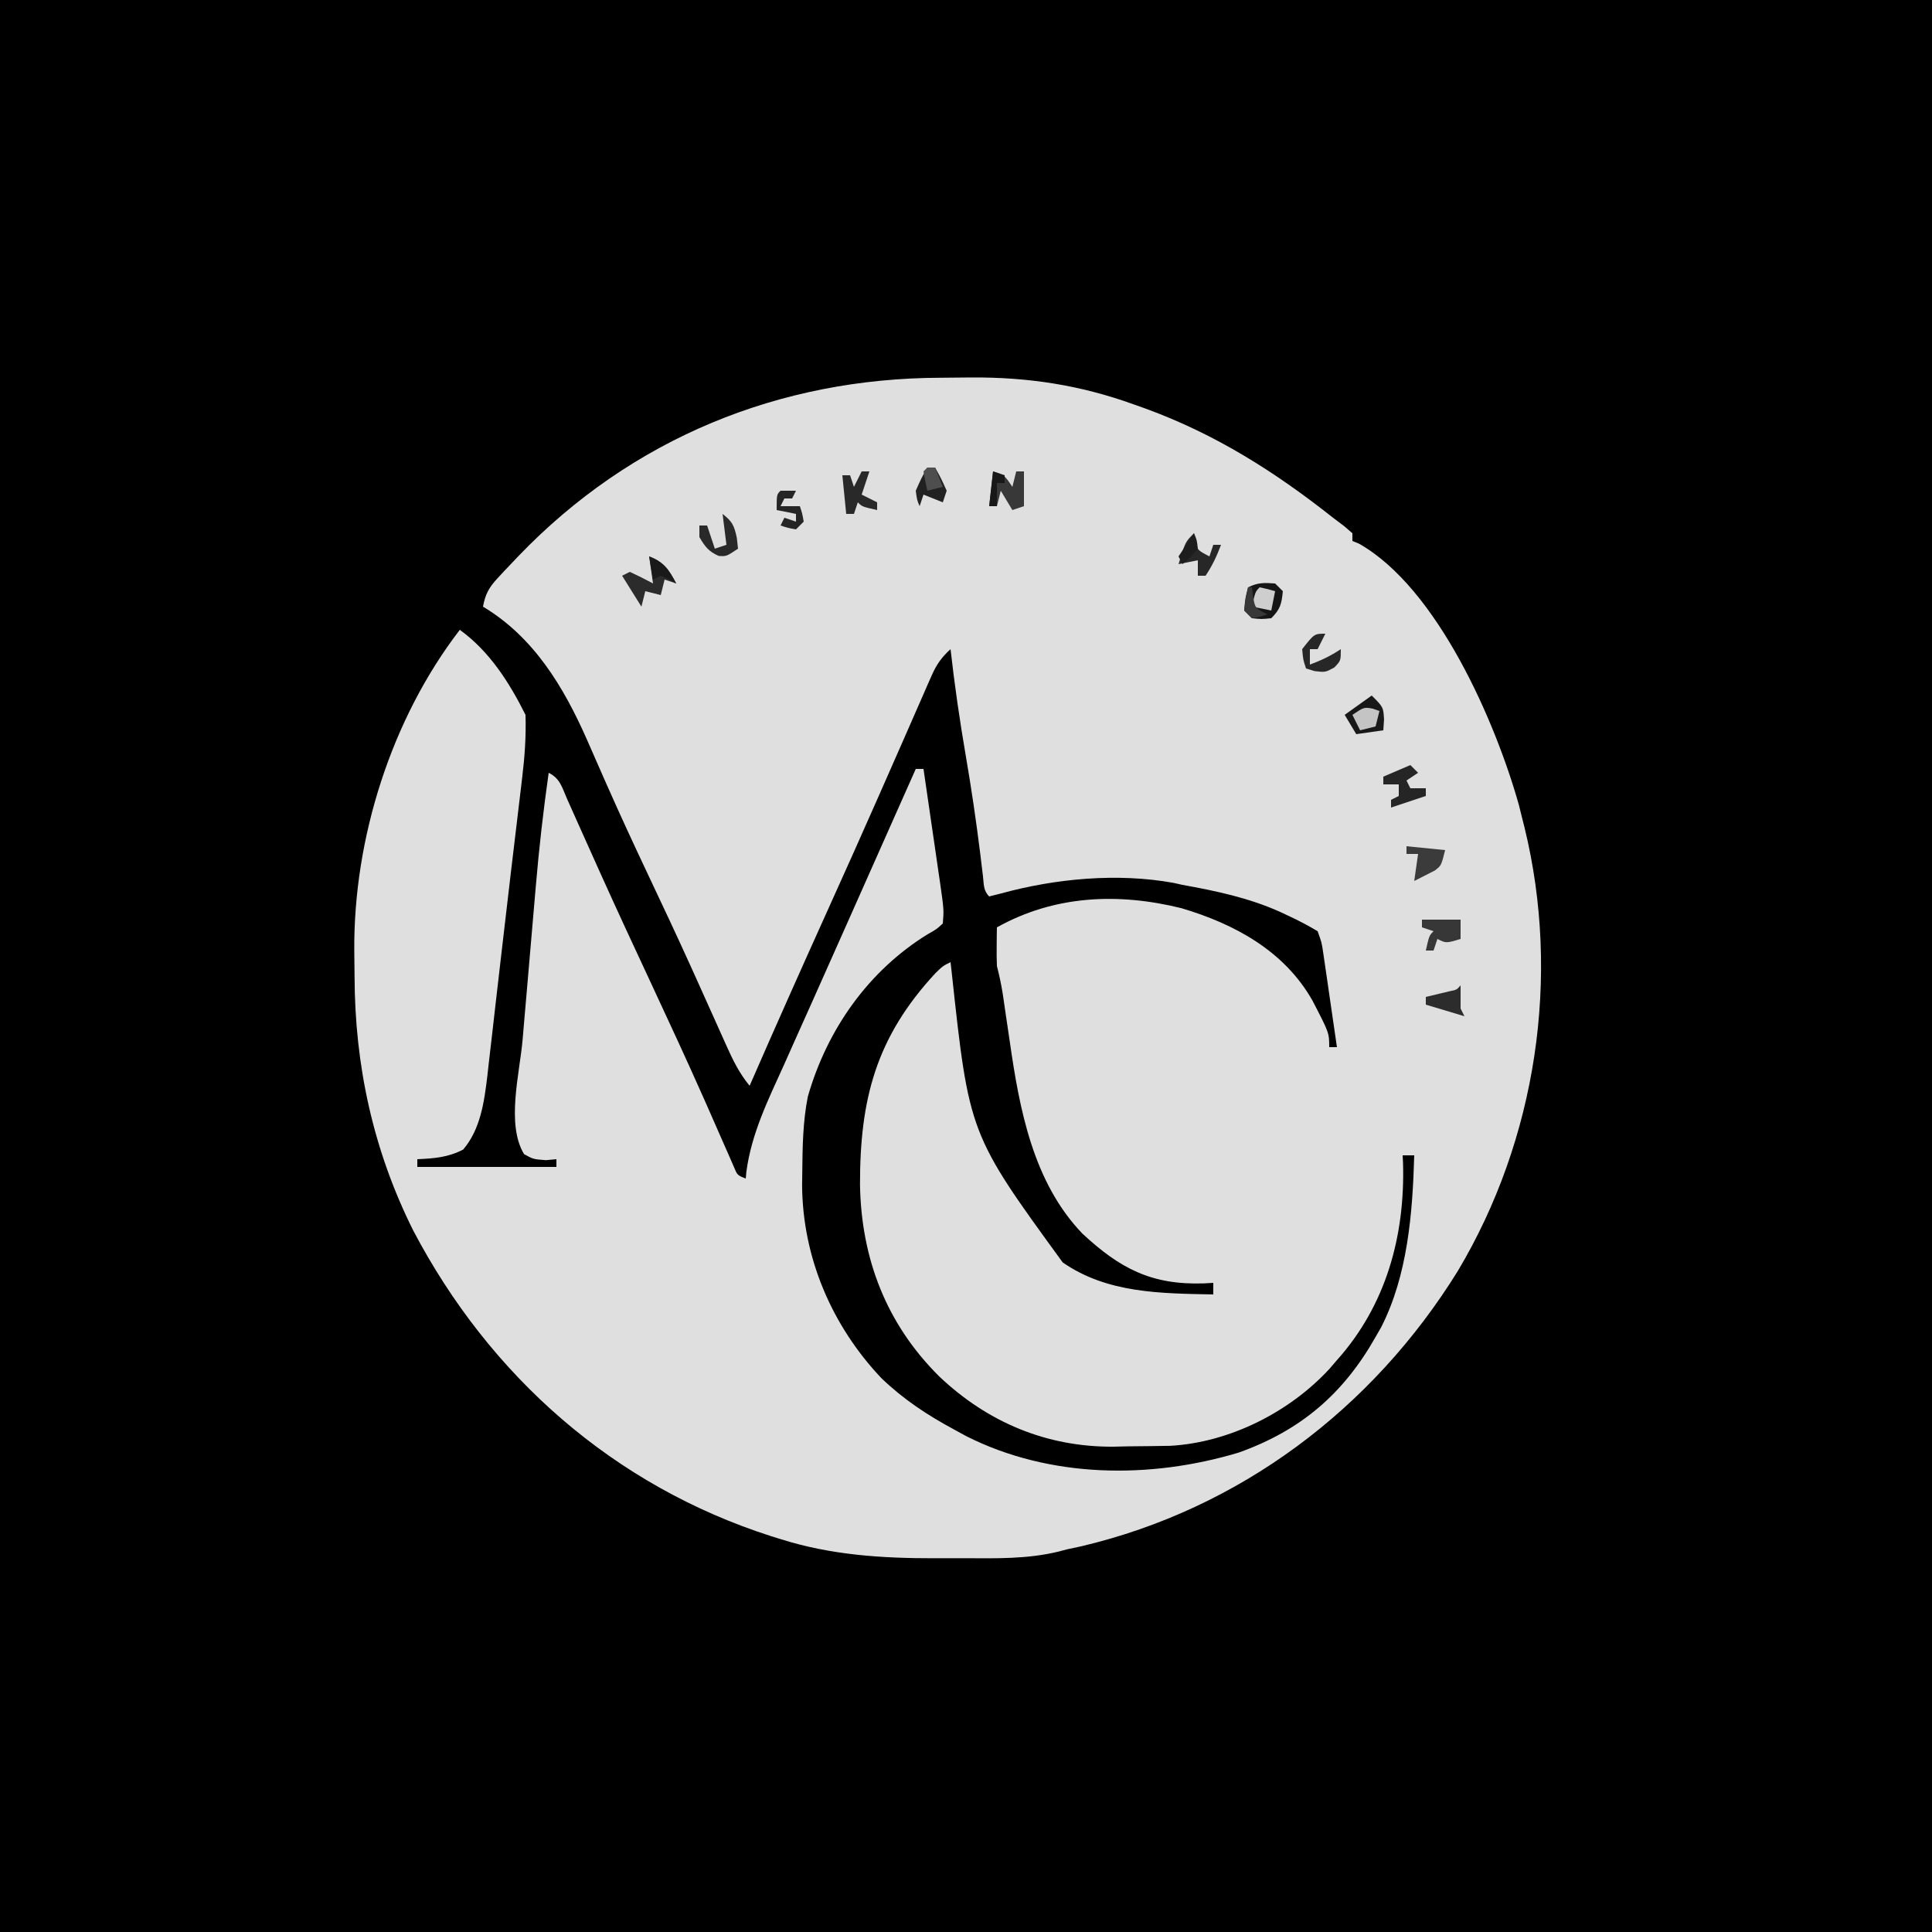
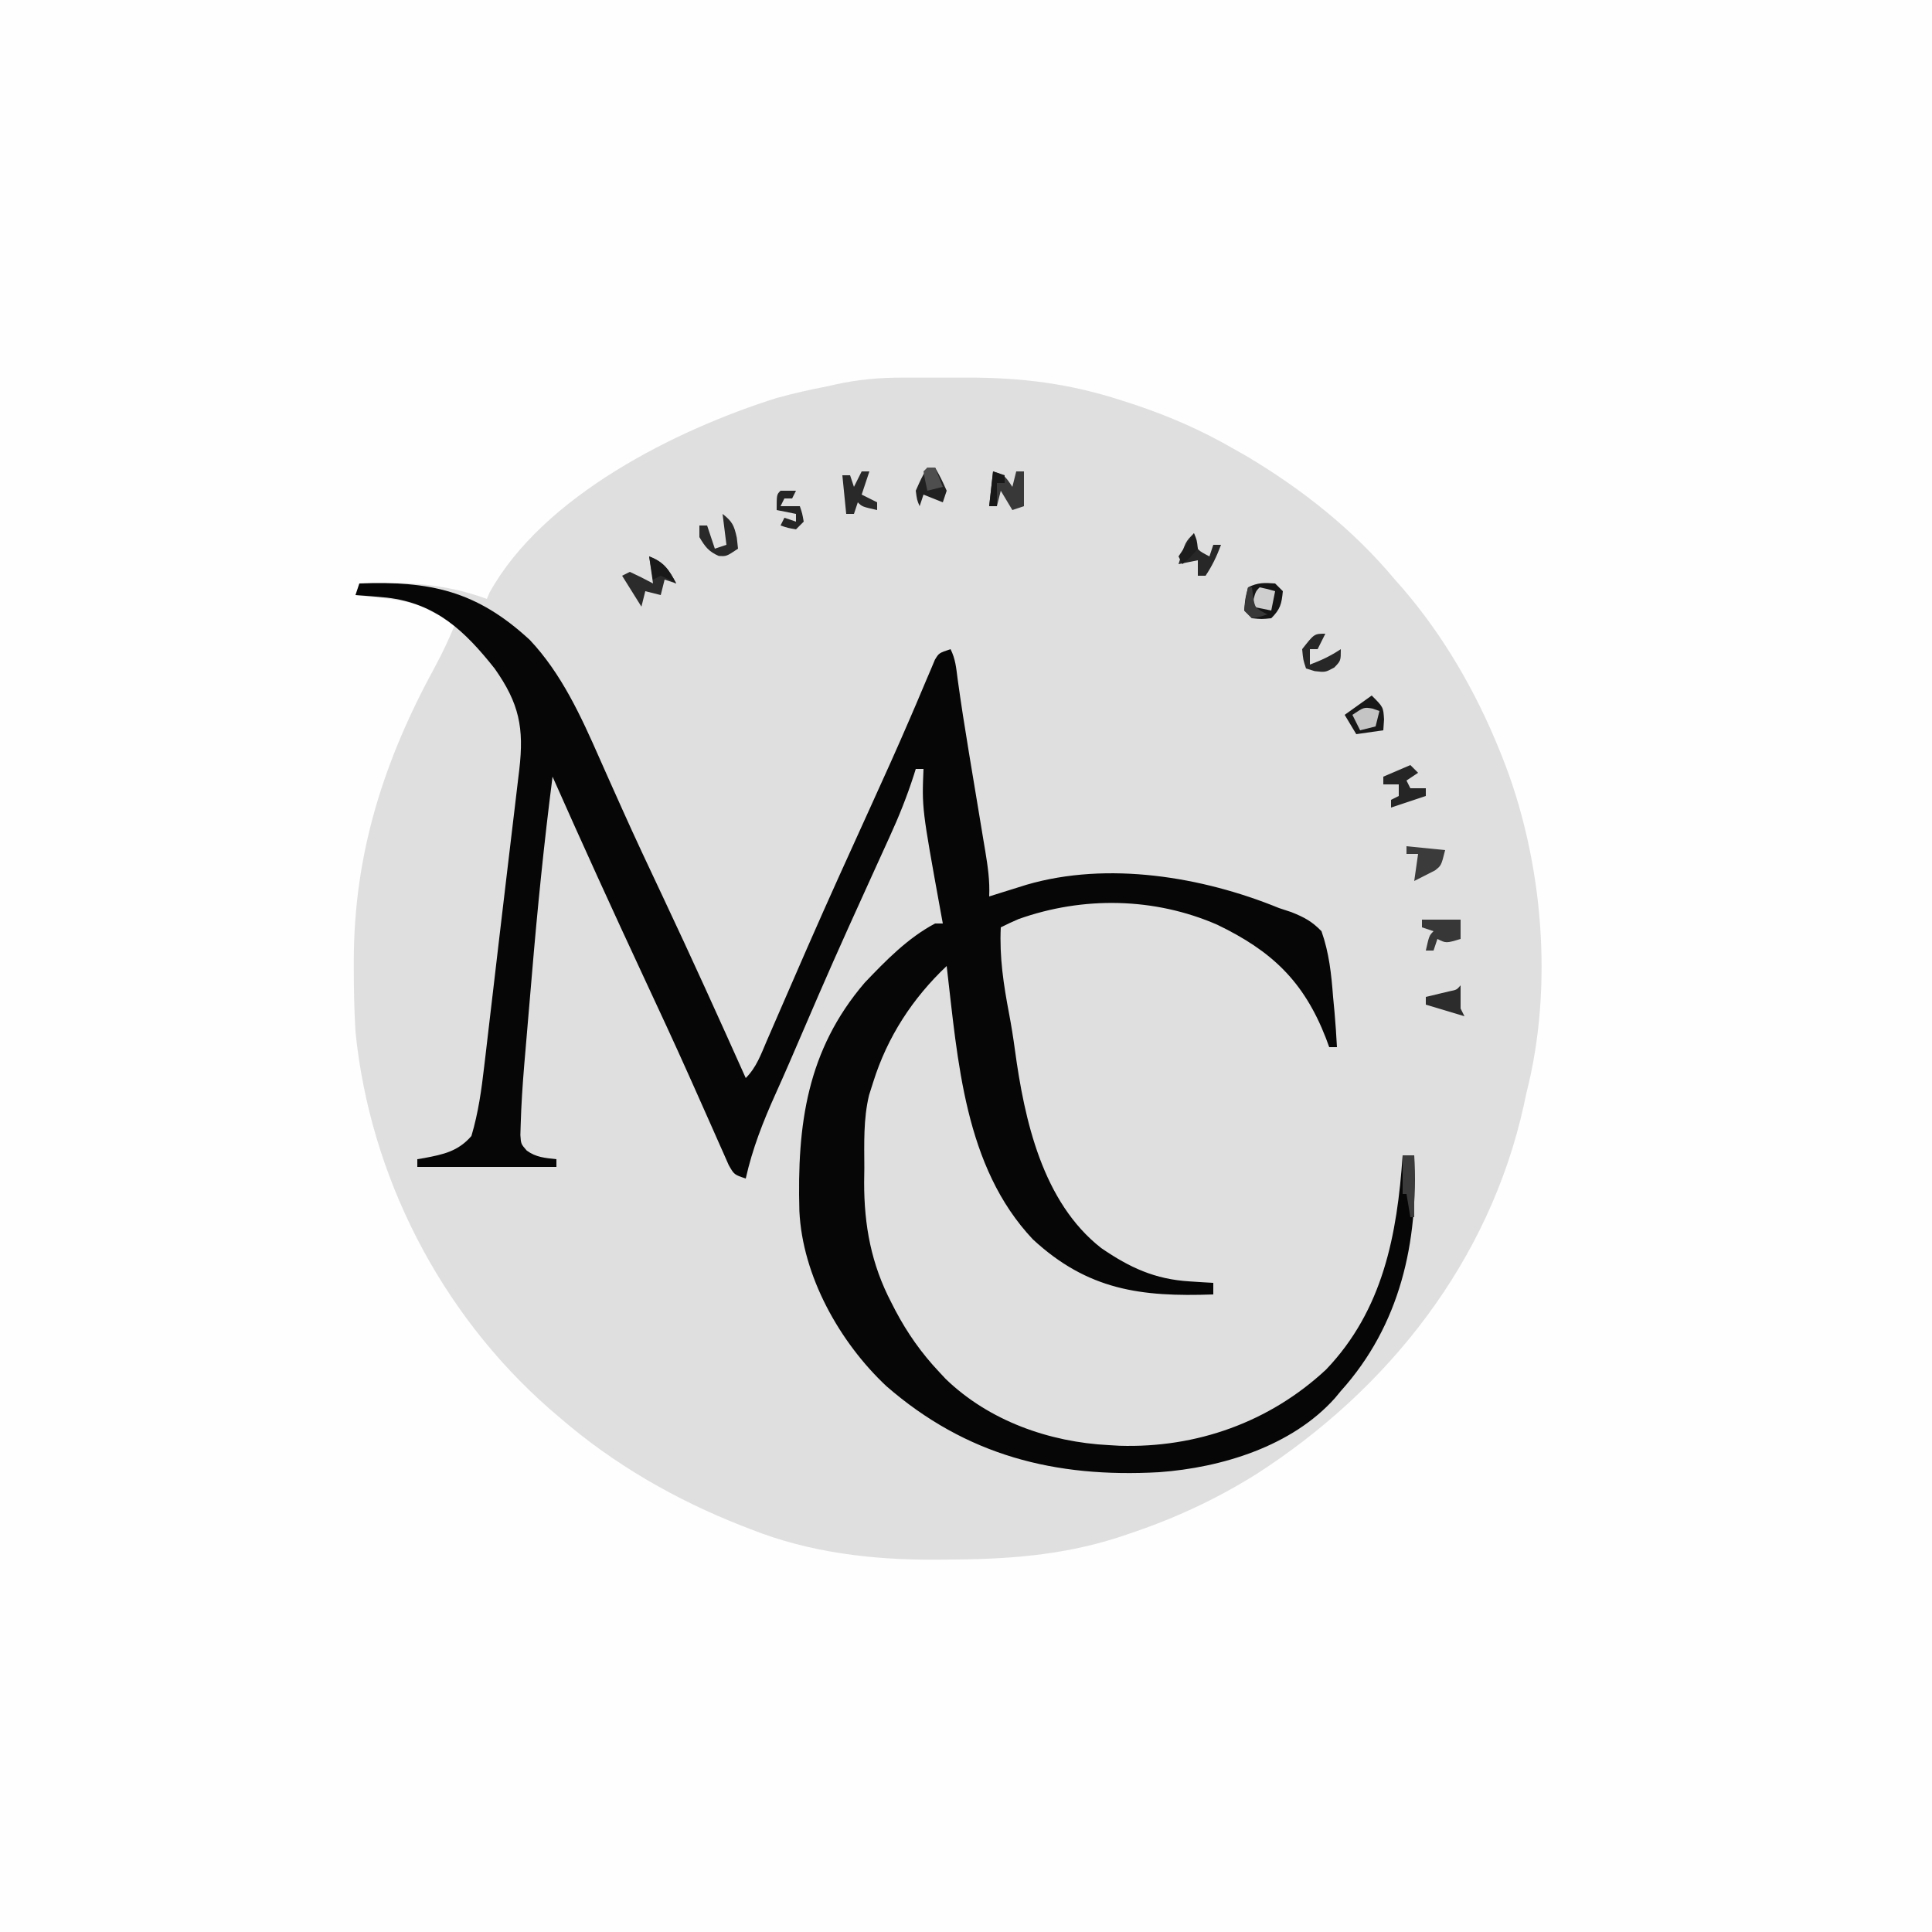
<svg xmlns="http://www.w3.org/2000/svg" version="1.1" width="500" height="500">
-   <path d="M0 0 C165 0 330 0 500 0 C500 165 500 330 500 500 C335 500 170 500 0 500 C0 335 0 170 0 0 Z " fill="#000000" transform="translate(0,0)" />
-   <path d="M0 0 C2.561 -0.01 5.12 -0.041 7.681 -0.072 C22.489 -0.17 35.953 1.863 49.962 6.928 C50.937 7.274 51.912 7.621 52.916 7.978 C70.993 14.57 86.441 24.347 101.462 36.24 C102.413 36.958 103.365 37.676 104.345 38.416 C105.393 39.319 105.393 39.319 106.462 40.24 C106.462 40.9 106.462 41.56 106.462 42.24 C107.027 42.472 107.591 42.704 108.173 42.943 C128.541 54.483 143.541 89.188 149.552 110.576 C150.002 112.39 150.002 112.39 150.462 114.24 C150.644 114.957 150.826 115.674 151.013 116.413 C160.44 155.03 154.098 197.11 133.719 231.209 C111.622 266.908 77.267 292.745 36.306 302.416 C35.037 302.688 33.769 302.96 32.462 303.24 C31.796 303.418 31.131 303.596 30.445 303.78 C22.343 305.759 14.156 305.542 5.869 305.501 C3.297 305.49 0.727 305.501 -1.845 305.514 C-15.313 305.527 -28.411 304.689 -41.351 300.615 C-42.187 300.357 -43.023 300.098 -43.885 299.831 C-84.681 286.773 -116.774 258.425 -136.604 220.679 C-146.977 199.9 -151.718 177.957 -151.778 154.914 C-151.788 152.706 -151.819 150.5 -151.851 148.293 C-152.066 119.283 -142.295 88.324 -124.538 65.24 C-116.867 70.789 -111.745 78.826 -107.538 87.24 C-107.356 92.802 -107.748 98.154 -108.421 103.67 C-108.516 104.478 -108.61 105.286 -108.708 106.118 C-109.021 108.784 -109.342 111.45 -109.663 114.115 C-109.887 115.995 -110.111 117.875 -110.334 119.755 C-110.69 122.74 -111.046 125.725 -111.404 128.709 C-112.191 135.284 -112.957 141.861 -113.707 148.44 C-114.226 152.976 -114.752 157.512 -115.28 162.048 C-115.534 164.246 -115.785 166.445 -116.032 168.644 C-116.382 171.742 -116.744 174.839 -117.108 177.936 C-117.208 178.846 -117.308 179.757 -117.411 180.696 C-118.22 187.41 -119.178 194.464 -123.663 199.74 C-127.556 201.771 -131.196 202.051 -135.538 202.24 C-135.538 202.9 -135.538 203.56 -135.538 204.24 C-123.658 204.24 -111.778 204.24 -99.538 204.24 C-99.538 203.58 -99.538 202.92 -99.538 202.24 C-100.446 202.323 -101.353 202.405 -102.288 202.49 C-105.538 202.24 -105.538 202.24 -107.913 200.928 C-112.578 193.213 -109.063 180.13 -108.296 171.381 C-108.166 169.863 -108.036 168.345 -107.907 166.828 C-107.636 163.661 -107.361 160.494 -107.084 157.327 C-106.734 153.313 -106.39 149.298 -106.049 145.283 C-105.783 142.151 -105.512 139.019 -105.241 135.888 C-105.113 134.41 -104.986 132.932 -104.861 131.454 C-104.026 121.669 -102.92 111.963 -101.538 102.24 C-98.513 103.753 -98.093 106.052 -96.729 109.115 C-96.451 109.734 -96.173 110.353 -95.886 110.991 C-95.276 112.351 -94.668 113.712 -94.063 115.074 C-92.395 118.828 -90.705 122.572 -89.019 126.318 C-88.66 127.116 -88.301 127.914 -87.931 128.737 C-83.674 138.192 -79.29 147.589 -74.913 156.99 C-70.384 166.718 -65.862 176.447 -61.511 186.256 C-61.204 186.946 -60.898 187.636 -60.582 188.348 C-59.168 191.536 -57.762 194.729 -56.37 197.927 C-55.647 199.567 -55.647 199.567 -54.909 201.24 C-54.496 202.189 -54.083 203.138 -53.657 204.115 C-52.722 206.391 -52.722 206.391 -50.538 207.24 C-50.459 206.369 -50.459 206.369 -50.377 205.48 C-49.045 195.538 -44.758 186.912 -40.663 177.865 C-39.866 176.081 -39.07 174.297 -38.276 172.512 C-36.591 168.731 -34.899 164.954 -33.202 161.179 C-30.463 155.08 -27.748 148.97 -25.038 142.857 C-20.88 133.482 -16.715 124.111 -12.542 114.742 C-10.539 110.243 -8.538 105.742 -6.538 101.24 C-5.878 101.24 -5.218 101.24 -4.538 101.24 C-3.821 106.133 -3.11 111.026 -2.402 115.919 C-2.161 117.583 -1.918 119.246 -1.674 120.909 C-1.323 123.304 -0.977 125.7 -0.632 128.096 C-0.468 129.205 -0.468 129.205 -0.3 130.337 C0.751 137.69 0.751 137.69 0.462 141.24 C-1.155 142.725 -1.155 142.725 -3.413 143.99 C-18.815 153.483 -29.501 168.676 -34.476 186.053 C-35.772 192.592 -35.847 199.151 -35.913 205.803 C-35.927 206.843 -35.941 207.884 -35.956 208.956 C-35.839 227.689 -28.253 245.379 -15.413 258.928 C-9.676 264.43 -3.519 268.481 3.462 272.24 C4.479 272.796 5.496 273.351 6.544 273.924 C28.187 284.84 54.071 285.064 77.013 278.174 C93.07 272.457 104.128 262.988 112.462 248.24 C113.158 247.03 113.158 247.03 113.868 245.795 C120.772 232.366 122.047 216.11 122.462 201.24 C121.472 201.24 120.482 201.24 119.462 201.24 C119.497 201.909 119.532 202.578 119.567 203.268 C120.097 222.052 115.207 239.999 102.462 254.24 C101.842 254.963 101.222 255.687 100.583 256.432 C90.229 267.701 74.678 275.551 59.325 276.417 C55.683 276.484 52.042 276.525 48.399 276.553 C47.152 276.582 45.905 276.611 44.62 276.641 C27.349 276.757 12.081 270.343 -0.43 258.491 C-14.156 244.896 -20.652 227.954 -20.969 208.861 C-21.005 186.775 -16.865 170.732 -1.456 154.104 C0.462 152.24 0.462 152.24 2.462 151.24 C2.557 152.08 2.652 152.919 2.75 153.784 C7.28 195.702 7.28 195.702 31.489 228.955 C43.032 236.984 56.986 236.972 70.462 237.24 C70.462 236.25 70.462 235.26 70.462 234.24 C69.639 234.287 68.817 234.333 67.97 234.381 C54.478 234.817 46.328 230.548 36.591 221.502 C23.809 208.207 20.286 189.246 17.774 171.678 C17.457 169.523 17.137 167.369 16.816 165.216 C16.529 163.286 16.25 161.356 15.971 159.426 C15.578 156.969 15.075 154.644 14.462 152.24 C14.396 150.491 14.376 148.74 14.399 146.99 C14.408 146.098 14.417 145.206 14.427 144.287 C14.444 143.274 14.444 143.274 14.462 142.24 C29.362 133.931 45.824 133.227 62.188 137.271 C76.012 141.363 88.892 148.362 96.153 161.24 C100.462 169.558 100.462 169.558 100.462 173.24 C101.122 173.24 101.782 173.24 102.462 173.24 C101.821 168.802 101.173 164.365 100.524 159.928 C100.251 158.034 100.251 158.034 99.972 156.102 C99.794 154.893 99.617 153.685 99.435 152.439 C99.272 151.324 99.11 150.209 98.943 149.059 C98.524 146.173 98.524 146.173 97.462 143.24 C94.993 141.765 92.621 140.511 90.024 139.303 C89.273 138.95 88.522 138.597 87.748 138.234 C79.588 134.582 71.22 132.822 62.462 131.24 C61.284 130.979 61.284 130.979 60.083 130.712 C45.61 128.107 29.632 129.597 15.548 133.463 C14.02 133.848 14.02 133.848 12.462 134.24 C10.922 132.701 11.101 131.095 10.849 128.955 C10.737 128.044 10.625 127.133 10.51 126.194 C10.391 125.198 10.272 124.203 10.149 123.178 C9.093 114.681 7.851 106.241 6.399 97.803 C4.826 88.636 3.495 79.484 2.462 70.24 C0.149 72.349 -1.176 74.216 -2.429 77.077 C-2.772 77.85 -3.114 78.623 -3.468 79.42 C-4.015 80.682 -4.015 80.682 -4.573 81.971 C-4.964 82.857 -5.355 83.743 -5.758 84.656 C-7.045 87.577 -8.323 90.502 -9.601 93.428 C-10.951 96.498 -12.305 99.568 -13.658 102.638 C-14.583 104.736 -15.507 106.834 -16.431 108.933 C-20.557 118.306 -24.752 127.648 -28.968 136.982 C-35.915 152.363 -42.791 167.771 -49.538 183.24 C-52.217 179.978 -53.867 176.602 -55.585 172.756 C-55.873 172.116 -56.16 171.477 -56.457 170.818 C-57.079 169.435 -57.699 168.052 -58.316 166.667 C-59.987 162.923 -61.675 159.187 -63.362 155.451 C-63.709 154.682 -64.056 153.913 -64.413 153.121 C-68.196 144.753 -72.108 136.446 -76.033 128.144 C-79.541 120.718 -82.991 113.275 -86.312 105.764 C-86.621 105.066 -86.93 104.369 -87.249 103.651 C-88.72 100.336 -90.181 97.017 -91.62 93.689 C-97.7 79.942 -105.378 67.136 -118.538 59.24 C-117.95 56.034 -117.009 54.3 -114.8 51.92 C-114.233 51.307 -113.667 50.695 -113.083 50.063 C-112.47 49.42 -111.857 48.778 -111.226 48.115 C-110.593 47.447 -109.96 46.779 -109.307 46.091 C-80.073 15.692 -41.819 0.095 0 0 Z " fill="#DFDFDF" transform="translate(243.5381,97.75977)" />
+   <path d="M0 0 C165 0 330 0 500 0 C500 165 500 330 500 500 C335 500 170 500 0 500 C0 335 0 170 0 0 Z " fill="#FEFEFE" transform="translate(0,0)" />
+   <path d="M0 0 C1.334 -0.003 1.334 -0.003 2.696 -0.006 C4.563 -0.007 6.43 -0.004 8.297 0.005 C11.119 0.016 13.94 0.005 16.762 -0.008 C30.777 -0.022 43.121 1.547 56.508 5.891 C57.596 6.243 58.684 6.594 59.806 6.957 C68.772 9.943 77.071 13.564 85.258 18.266 C86.381 18.902 87.503 19.539 88.66 20.195 C103.105 28.749 116.507 39.341 127.258 52.266 C127.933 53.03 128.609 53.794 129.305 54.582 C139.879 66.862 148.191 81.258 154.258 96.266 C154.524 96.919 154.791 97.572 155.065 98.245 C165.624 124.859 168.402 157.486 161.258 185.266 C160.95 186.727 160.95 186.727 160.637 188.219 C151.76 228.579 125.609 261.819 91.289 283.836 C80.819 290.372 69.968 295.378 58.258 299.266 C56.898 299.723 56.898 299.723 55.51 300.189 C40.704 304.926 26.304 305.84 10.883 305.891 C10.008 305.898 9.133 305.905 8.232 305.912 C-7.996 305.984 -24.309 304.067 -39.492 298.016 C-40.649 297.571 -40.649 297.571 -41.829 297.117 C-58.932 290.378 -74.791 281.29 -88.742 269.266 C-89.697 268.444 -90.653 267.623 -91.637 266.777 C-119.779 242.062 -138.013 206.569 -141.742 169.266 C-142.069 163.824 -142.182 158.403 -142.18 152.953 C-142.18 152.217 -142.181 151.481 -142.182 150.723 C-142.11 122.993 -134.377 99.034 -121.195 74.875 C-119.134 71.081 -117.364 67.266 -115.742 63.266 C-116.443 62.998 -117.145 62.729 -117.867 62.453 C-120.742 61.266 -120.742 61.266 -123.43 59.766 C-127.141 58.085 -130.613 57.501 -134.617 57.078 C-135.306 56.996 -135.994 56.914 -136.703 56.83 C-138.382 56.632 -140.062 56.447 -141.742 56.266 C-141.412 55.276 -141.082 54.286 -140.742 53.266 C-128.921 52.812 -118.981 53.159 -107.742 57.266 C-107.511 56.72 -107.281 56.175 -107.043 55.613 C-93.17 30.576 -58.783 13.469 -32.742 5.266 C-28.434 4.08 -24.129 3.108 -19.742 2.266 C-18.677 2.024 -18.677 2.024 -17.589 1.778 C-11.654 0.477 -6.067 -0.03 0 0 Z " fill="#DFDFDF" transform="translate(233.7422,97.73438)" />
+   <path d="M0 0 C18.277 -0.682 30.292 1.843 44.125 14.625 C52.332 23.347 57.382 34.406 62.156 45.252 C63.752 48.878 65.379 52.491 67 56.105 C67.331 56.847 67.663 57.588 68.004 58.351 C71.426 65.989 74.988 73.558 78.562 81.125 C85.893 96.667 92.976 112.317 100 128 C102.776 125.224 103.939 121.869 105.465 118.312 C105.982 117.123 105.982 117.123 106.51 115.909 C107.261 114.183 108.011 112.455 108.758 110.727 C110.775 106.063 112.809 101.406 114.844 96.75 C115.266 95.783 115.688 94.816 116.123 93.82 C121.415 81.73 126.88 69.717 132.347 57.705 C135.803 50.108 139.243 42.509 142.535 34.84 C143.302 33.06 143.302 33.06 144.084 31.244 C144.997 29.113 145.9 26.978 146.793 24.838 C147.375 23.478 147.375 23.478 147.969 22.09 C148.293 21.315 148.617 20.54 148.951 19.742 C150 18 150 18 153 17 C154.292 19.583 154.459 21.873 154.836 24.746 C155.703 31.048 156.686 37.322 157.727 43.598 C157.88 44.528 158.034 45.458 158.192 46.416 C158.832 50.285 159.473 54.153 160.119 58.02 C160.596 60.879 161.068 63.738 161.539 66.598 C161.686 67.469 161.833 68.339 161.984 69.237 C162.634 73.198 163.192 76.968 163 81 C163.88 80.723 164.761 80.446 165.668 80.16 C167.41 79.617 167.41 79.617 169.188 79.062 C170.336 78.703 171.485 78.343 172.668 77.973 C193.673 71.841 218.148 75.874 238 84 C239.06 84.349 240.119 84.699 241.211 85.059 C244.5 86.375 246.537 87.439 249 90 C250.976 95.599 251.557 101.108 252 107 C252.125 108.333 252.251 109.667 252.379 111 C252.639 114 252.848 116.993 253 120 C252.34 120 251.68 120 251 120 C250.72 119.238 250.441 118.476 250.152 117.691 C244.425 102.941 236.115 95.106 222.027 88.32 C205.771 81.23 187.256 80.912 170.57 86.867 C169.021 87.52 167.504 88.248 166 89 C165.633 96.711 166.722 103.838 168.156 111.375 C168.741 114.472 169.236 117.564 169.656 120.688 C172.124 138.844 176.782 160.1 192 172 C199.357 177.049 205.869 180.074 214.875 180.625 C216.027 180.7 217.18 180.775 218.367 180.852 C219.67 180.925 219.67 180.925 221 181 C221 181.99 221 182.98 221 184 C202.313 184.671 188.549 182.914 174.312 169.75 C156.544 150.937 154.883 123.405 152 99 C143.166 107.357 136.666 117.331 133 129 C132.643 130.123 132.286 131.246 131.918 132.402 C130.417 138.588 130.671 144.923 130.688 151.25 C130.671 152.497 130.655 153.743 130.639 155.027 C130.633 166.225 132.487 176.168 137.688 186.125 C138.035 186.802 138.382 187.478 138.74 188.176 C141.839 194.028 145.454 199.166 150 204 C150.579 204.62 151.158 205.24 151.754 205.879 C163.012 216.748 178.616 222.23 194 223 C194.901 223.053 195.802 223.106 196.73 223.16 C216.641 223.778 235.555 217.065 250.188 203.438 C264.913 188.033 268.591 168.572 270 148 C270.99 148 271.98 148 273 148 C274.13 170.465 269.365 191.928 254 209 C253.505 209.598 253.01 210.196 252.5 210.812 C241.369 223.279 223.198 228.821 207 230 C180.059 231.507 157.052 225.701 136.391 207.73 C124.337 196.425 114.662 179.247 113.879 162.4 C113.267 140.078 115.818 120.803 130.789 103.316 C136.265 97.579 141.937 91.742 149 88 C149.66 88 150.32 88 151 88 C150.71 86.42 150.71 86.42 150.414 84.809 C145.584 58.192 145.584 58.192 146 48 C145.34 48 144.68 48 144 48 C143.827 48.55 143.654 49.1 143.476 49.667 C141.711 55.142 139.627 60.35 137.227 65.574 C136.866 66.368 136.506 67.163 136.135 67.981 C135.366 69.675 134.595 71.369 133.823 73.062 C131.785 77.53 129.761 82.005 127.738 86.48 C127.131 87.823 127.131 87.823 126.511 89.193 C121.301 100.731 116.301 112.359 111.304 123.991 C110.141 126.674 108.957 129.346 107.754 132.012 C104.506 139.219 101.722 146.261 100 154 C97 153 97 153 95.584 150.508 C95.092 149.391 94.6 148.275 94.094 147.125 C93.817 146.506 93.54 145.887 93.255 145.249 C92.649 143.89 92.047 142.529 91.45 141.167 C90.148 138.196 88.823 135.237 87.498 132.276 C86.787 130.686 86.077 129.095 85.368 127.504 C81.534 118.915 77.565 110.39 73.593 101.864 C65.572 84.645 57.699 67.365 50 50 C47.801 67.132 46.073 84.277 44.637 101.489 C44.309 105.421 43.97 109.351 43.631 113.281 C43.416 115.82 43.202 118.359 42.988 120.898 C42.888 122.054 42.788 123.209 42.685 124.4 C42.255 129.639 41.898 134.876 41.751 140.131 C41.725 140.999 41.699 141.867 41.672 142.761 C41.827 145.061 41.827 145.061 43.316 146.761 C45.727 148.535 48.073 148.675 51 149 C51 149.66 51 150.32 51 151 C39.12 151 27.24 151 15 151 C15 150.34 15 149.68 15 149 C15.888 148.853 15.888 148.853 16.793 148.703 C21.77 147.761 25.553 146.969 29 143 C30.789 136.994 31.619 131.006 32.332 124.793 C32.449 123.81 32.566 122.827 32.686 121.815 C33.067 118.606 33.44 115.397 33.812 112.188 C34.075 109.958 34.337 107.728 34.6 105.499 C35.138 100.926 35.674 96.353 36.207 91.78 C36.841 86.34 37.487 80.902 38.139 75.464 C38.61 71.531 39.077 67.597 39.544 63.663 C39.763 61.818 39.984 59.973 40.206 58.128 C40.514 55.563 40.816 52.996 41.117 50.43 C41.208 49.689 41.298 48.949 41.391 48.185 C42.638 37.393 41.413 31.077 35 22 C27.304 12.295 19.796 5.142 7.117 3.664 C4.413 3.408 1.71 3.186 -1 3 C-0.67 2.01 -0.34 1.02 0 0 Z " fill="#060606" transform="translate(93,151)" />
  <path d="M0 0 C0.66 0.66 1.32 1.32 2 2 C1.67 5.297 1.377 6.623 -1 9 C-3.5 9.25 -3.5 9.25 -6 9 C-6.66 8.34 -7.32 7.68 -8 7 C-7.75 3.938 -7.75 3.938 -7 1 C-4.487 -0.256 -2.783 -0.209 0 0 Z " fill="#151515" transform="translate(330,151)" />
  <path d="M0 0 C3 3 3 3 3.188 6.188 C3.126 7.116 3.064 8.044 3 9 C0.69 9.33 -1.62 9.66 -4 10 C-4.99 8.35 -5.98 6.7 -7 5 C-4.69 3.35 -2.38 1.7 0 0 Z " fill="#181818" transform="translate(355,180)" />
  <path d="M0 0 C3.829 1.453 5.121 3.429 7 7 C6.01 6.67 5.02 6.34 4 6 C3.67 7.32 3.34 8.64 3 10 C1.68 9.67 0.36 9.34 -1 9 C-1.33 10.32 -1.66 11.64 -2 13 C-4.475 9.04 -4.475 9.04 -7 5 C-6.34 4.67 -5.68 4.34 -5 4 C-2.969 4.934 -0.965 5.932 1 7 C0.67 4.69 0.34 2.38 0 0 Z " fill="#2B2B2B" transform="translate(168,144)" />
  <path d="M0 0 C3 1 3 1 5 4 C5.33 2.68 5.66 1.36 6 0 C6.66 0 7.32 0 8 0 C8 2.97 8 5.94 8 9 C7.01 9.33 6.02 9.66 5 10 C4.01 8.35 3.02 6.7 2 5 C1.67 6.32 1.34 7.64 1 9 C0.34 9 -0.32 9 -1 9 C-0.67 6.03 -0.34 3.06 0 0 Z " fill="#383838" transform="translate(257,122)" />
  <path d="M0 0 C3.3 0 6.6 0 10 0 C10 1.65 10 3.3 10 5 C6.25 6.125 6.25 6.125 4 5 C3.67 5.99 3.34 6.98 3 8 C2.34 8 1.68 8 1 8 C1.875 4.125 1.875 4.125 3 3 C2.01 2.67 1.02 2.34 0 2 C0 1.34 0 0.68 0 0 Z " fill="#373737" transform="translate(368,238)" />
  <path d="M0 0 C3.3 0.33 6.6 0.66 10 1 C9 5 9 5 7.371 6.266 C5.581 7.177 3.79 8.089 2 9 C2.33 6.69 2.66 4.38 3 2 C2.01 2 1.02 2 0 2 C0 1.34 0 0.68 0 0 Z " fill="#3B3B3B" transform="translate(364,219)" />
  <path d="M0 0 C0.66 0.66 1.32 1.32 2 2 C1.01 2.66 0.02 3.32 -1 4 C-0.67 4.66 -0.34 5.32 0 6 C1.32 6 2.64 6 4 6 C4 6.66 4 7.32 4 8 C-0.455 9.485 -0.455 9.485 -5 11 C-5 10.34 -5 9.68 -5 9 C-4.34 8.67 -3.68 8.34 -3 8 C-3 7.01 -3 6.02 -3 5 C-4.32 5 -5.64 5 -7 5 C-7 4.34 -7 3.68 -7 3 C-4.69 2.01 -2.38 1.02 0 0 Z " fill="#252525" transform="translate(365,198)" />
  <path d="M0 0 C0.66 0 1.32 0 2 0 C1.34 1.98 0.68 3.96 0 6 C1.32 6.66 2.64 7.32 4 8 C4 8.66 4 9.32 4 10 C0.125 9.125 0.125 9.125 -1 8 C-1.33 8.99 -1.66 9.98 -2 11 C-2.66 11 -3.32 11 -4 11 C-4.33 7.7 -4.66 4.4 -5 1 C-4.34 1 -3.68 1 -3 1 C-2.67 1.99 -2.34 2.98 -2 4 C-1.34 2.68 -0.68 1.36 0 0 Z " fill="#292929" transform="translate(223,122)" />
  <path d="M0 0 C0.66 0 1.32 0 2 0 C3.562 2.812 3.562 2.812 5 6 C4.67 6.99 4.34 7.98 4 9 C1.525 8.01 1.525 8.01 -1 7 C-1.33 7.99 -1.66 8.98 -2 10 C-2.688 8.375 -2.688 8.375 -3 6 C-1.562 2.75 -1.562 2.75 0 0 Z " fill="#212121" transform="translate(240,121)" />
  <path d="M0 0 C0.103 0.619 0.206 1.238 0.312 1.875 C0.875 4.365 0.875 4.365 4 6 C4.33 5.01 4.66 4.02 5 3 C5.66 3 6.32 3 7 3 C5.875 5.972 4.777 8.334 3 11 C2.34 11 1.68 11 1 11 C1 9.68 1 8.36 1 7 C-0.65 7.33 -2.3 7.66 -4 8 C-2.25 2.25 -2.25 2.25 0 0 Z " fill="#272727" transform="translate(309,138)" />
  <path d="M0 0 C2.523 1.974 2.993 2.967 3.688 6.188 C3.791 7.116 3.894 8.044 4 9 C1 11 1 11 -1 10.875 C-3.607 9.735 -4.568 8.434 -6 6 C-6 5.01 -6 4.02 -6 3 C-5.34 3 -4.68 3 -4 3 C-3.34 4.98 -2.68 6.96 -2 9 C-1.01 8.67 -0.02 8.34 1 8 C0.67 5.36 0.34 2.72 0 0 Z " fill="#292929" transform="translate(187,133)" />
  <path d="M0 0 C-0.66 1.32 -1.32 2.64 -2 4 C-2.66 4 -3.32 4 -4 4 C-4 5.32 -4 6.64 -4 8 C-1.028 6.875 1.334 5.777 4 4 C4 7 4 7 2.312 8.75 C0 10 0 10 -2.75 9.688 C-3.493 9.461 -4.235 9.234 -5 9 C-5.75 6.75 -5.75 6.75 -6 4 C-2.865 0 -2.865 0 0 0 Z " fill="#272727" transform="translate(343,164)" />
  <path d="M0 0 C1.32 0 2.64 0 4 0 C3.67 0.66 3.34 1.32 3 2 C2.34 2 1.68 2 1 2 C0.67 2.66 0.34 3.32 0 4 C1.65 4 3.3 4 5 4 C5.625 5.875 5.625 5.875 6 8 C5.34 8.66 4.68 9.32 4 10 C1.875 9.625 1.875 9.625 0 9 C0.33 8.34 0.66 7.68 1 7 C1.99 7.33 2.98 7.66 4 8 C4 7.34 4 6.68 4 6 C2.35 5.67 0.7 5.34 -1 5 C-1 1 -1 1 0 0 Z " fill="#252525" transform="translate(202,127)" />
+   <path d="M0 0 C0.99 0 1.98 0 3 0 C3 5.28 3 10.56 3 16 C2.67 16 2.34 16 2 16 C1.67 14.02 1.34 12.04 1 10 C0.67 10 0.34 10 0 10 C0 6.7 0 3.4 0 0 Z " fill="#3A3A3A" transform="translate(363,299)" />
  <path d="M0 0 C0.598 0.206 1.196 0.412 1.812 0.625 C1.482 1.945 1.153 3.265 0.812 4.625 C-0.507 4.955 -1.827 5.285 -3.188 5.625 C-3.848 4.305 -4.508 2.985 -5.188 1.625 C-2.188 -0.375 -2.188 -0.375 0 0 Z " fill="#C4C4C4" transform="translate(355.1875,183.375)" />
  <path d="M0 0 C2.062 0.438 2.062 0.438 4 1 C3.67 2.65 3.34 4.3 3 6 C1.35 5.67 -0.3 5.34 -2 5 C-1.125 1.125 -1.125 1.125 0 0 Z " fill="#CECECE" transform="translate(326,152)" />
  <path d="M0 0 C0 2 0 4 0 6 C0.33 6.66 0.66 7.32 1 8 C-2.3 7.01 -5.6 6.02 -9 5 C-9 4.34 -9 3.68 -9 3 C-8.434 2.867 -7.868 2.734 -7.285 2.598 C-6.185 2.333 -6.185 2.333 -5.062 2.062 C-4.332 1.888 -3.601 1.714 -2.848 1.535 C-1 1.161 -1 1.161 0 0 Z " fill="#2C2C2C" transform="translate(378,255)" />
  <path d="M0 0 C3.829 1.453 5.121 3.429 7 7 C6.381 6.649 5.763 6.299 5.125 5.938 C4.073 5.473 4.073 5.473 3 5 C2.01 5.495 2.01 5.495 1 6 C0.67 4.02 0.34 2.04 0 0 Z " fill="#191919" transform="translate(168,144)" />
  <path d="M0 0 C0.66 0 1.32 0 2 0 C2.66 1.65 3.32 3.3 4 5 C2.68 5.33 1.36 5.66 0 6 C-0.382 4.344 -0.714 2.675 -1 1 C-0.67 0.67 -0.34 0.34 0 0 Z " fill="#4E4E4E" transform="translate(240,121)" />
  <path d="M0 0 C0.33 0 0.66 0 1 0 C1.155 1.176 1.155 1.176 1.312 2.375 C1.776 5.33 1.776 5.33 5 7 C3.125 7.625 3.125 7.625 1 8 C0.34 7.34 -0.32 6.68 -1 6 C-0.625 2.875 -0.625 2.875 0 0 Z " fill="#383838" transform="translate(323,152)" />
  <path d="M0 0 C0.75 1.75 0.75 1.75 1 4 C-0.938 6.25 -0.938 6.25 -3 8 C-3.33 7.34 -3.66 6.68 -4 6 C-2.68 4.02 -1.36 2.04 0 0 Z " fill="#1D1D1D" transform="translate(309,138)" />
  <path d="M0 0 C0.99 0.33 1.98 0.66 3 1 C3 1.66 3 2.32 3 3 C2.34 3 1.68 3 1 3 C1 4.98 1 6.96 1 9 C0.34 9 -0.32 9 -1 9 C-0.67 6.03 -0.34 3.06 0 0 Z " fill="#181818" transform="translate(257,122)" />
</svg>
